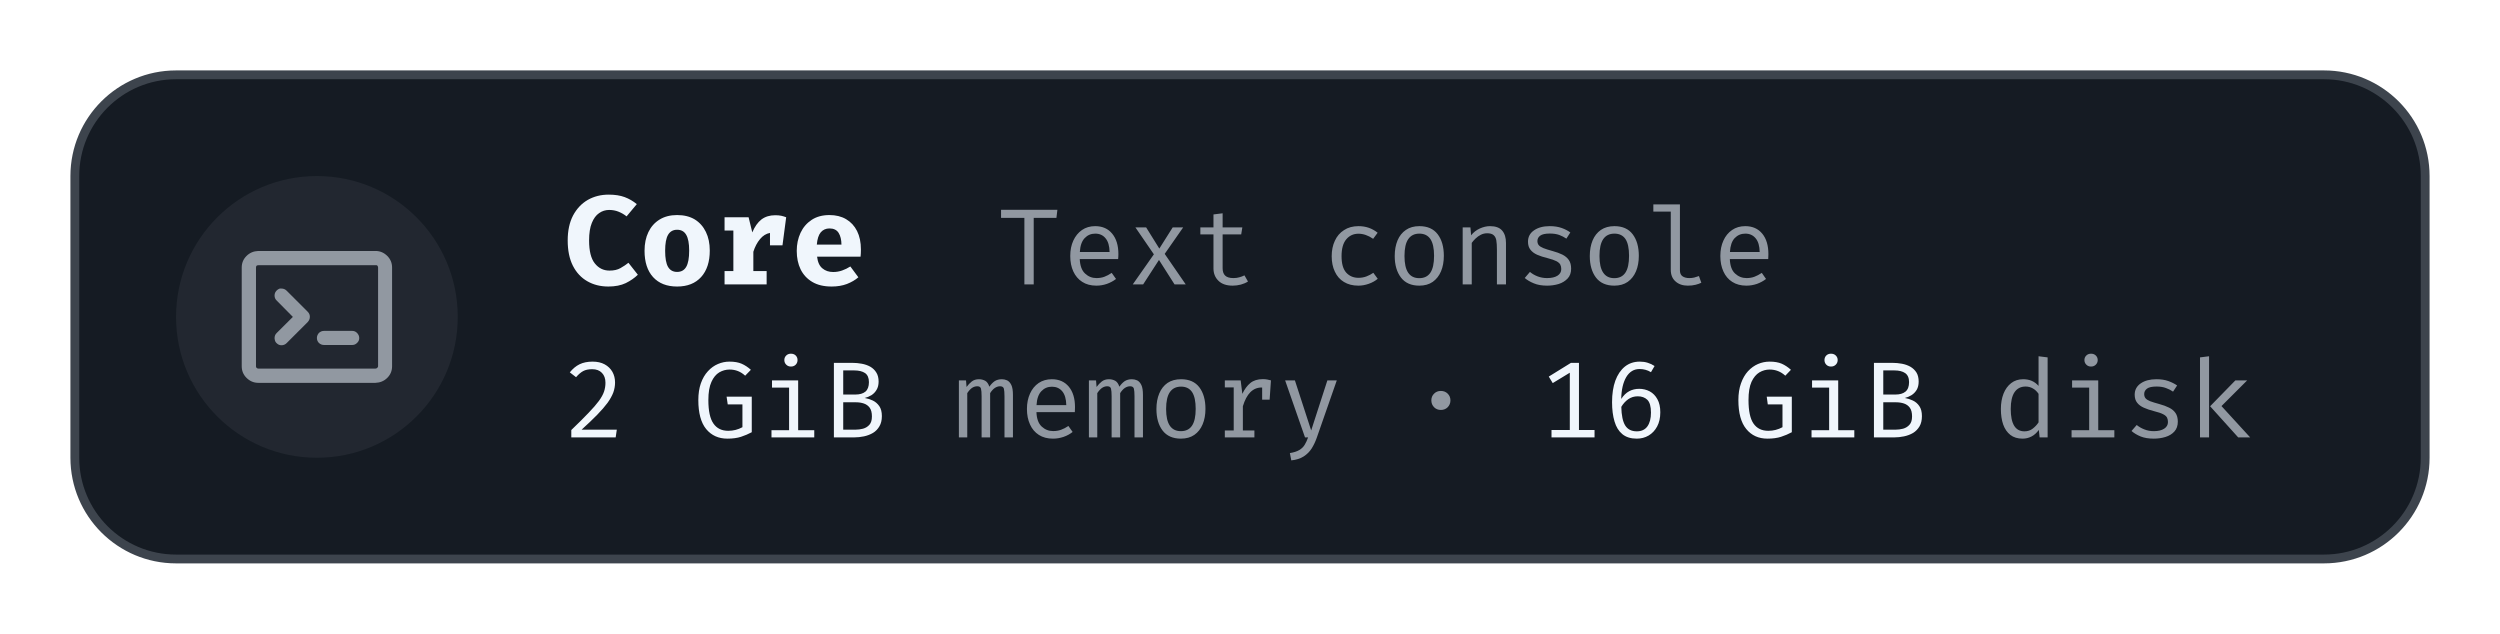
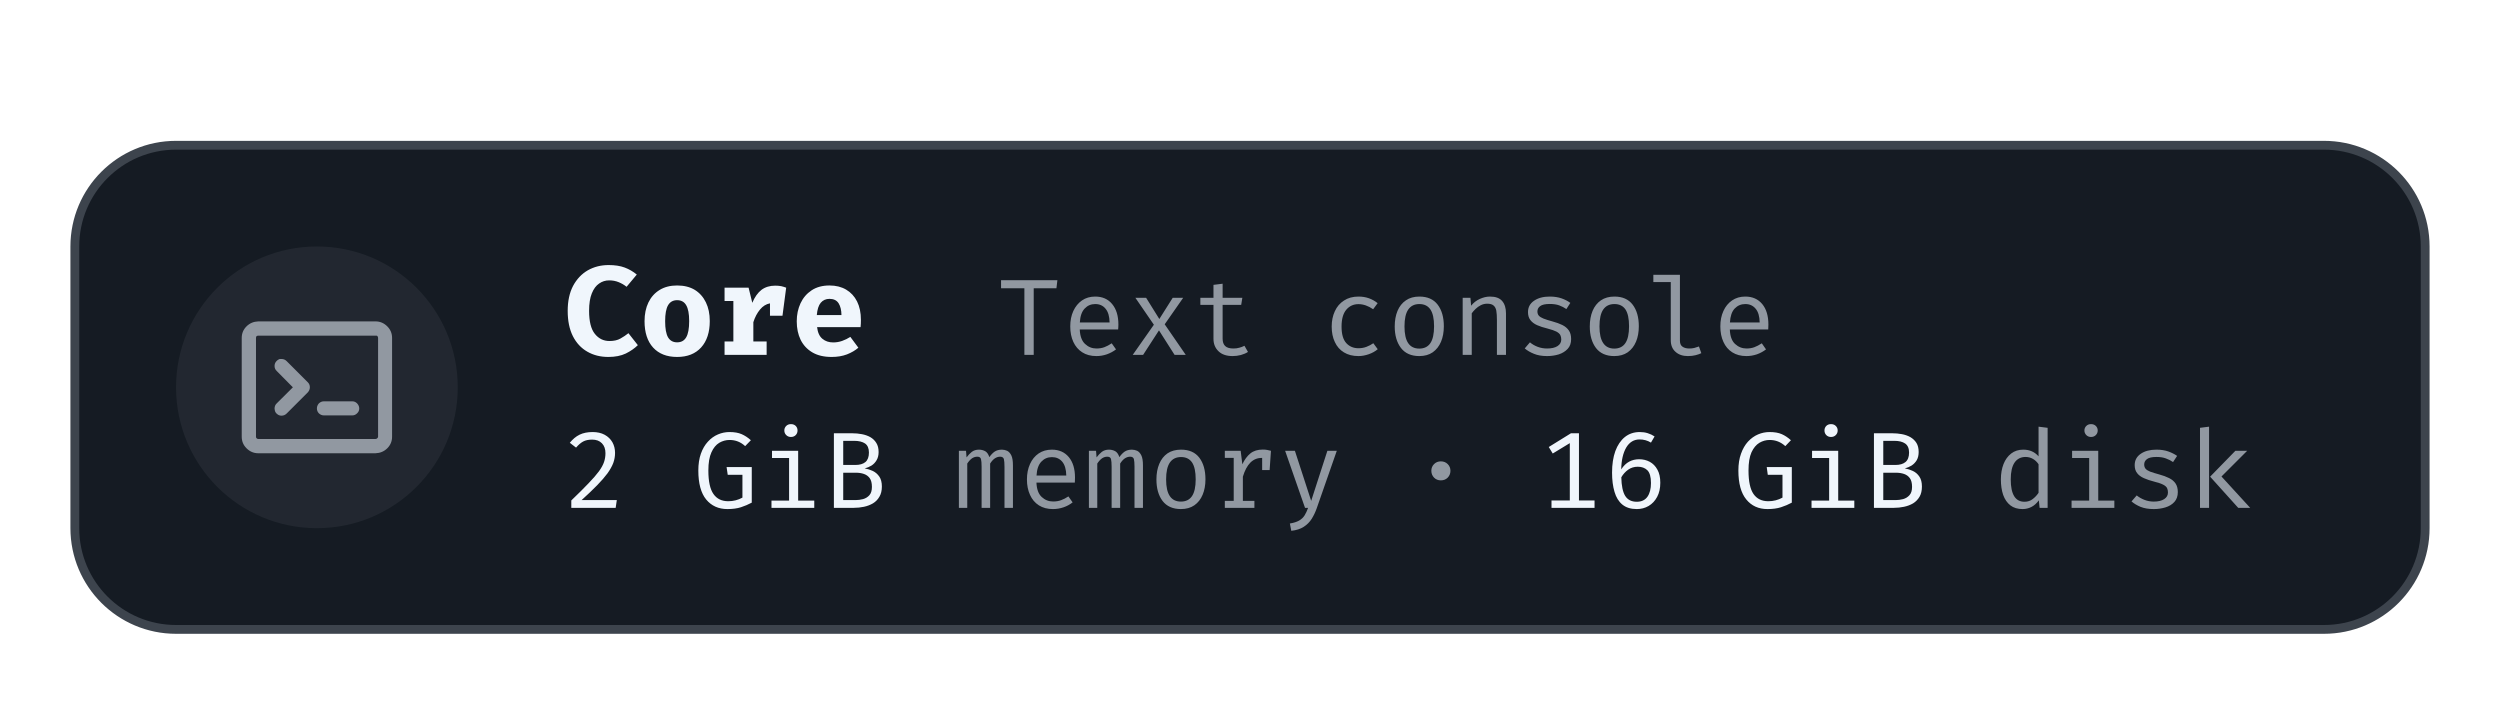
- <svg xmlns="http://www.w3.org/2000/svg" width="284" height="72" viewBox="0 0 284 72">
-   <g transform="translate(8 8)">
+ <svg xmlns="http://www.w3.org/2000/svg" width="284" height="80" viewBox="0 0 284 80">
+   <g transform="translate(8 16)">
    <rect x=".5" y=".5" width="267" height="55" rx="11.5" fill="#151b23" stroke="#3d444d" />
    <circle cx="28" cy="28" r="16" fill="#f0f6fc" fill-opacity=".06" />
    <path fill="#9198a1" d="M19.46 22.39Q19.46 21.62 20 21.08Q20.54 20.54 21.34 20.51H34.66Q35.43 20.51 36 21.08Q36.54 21.62 36.54 22.39V33.61Q36.54 34.38 36 34.92Q35.46 35.46 34.66 35.49H21.34Q20.57 35.49 20 34.92Q19.46 34.38 19.46 33.61ZM21.34 22.13Q21.22 22.13 21.14 22.19Q21.08 22.28 21.08 22.39V33.61Q21.08 33.72 21.14 33.78Q21.22 33.87 21.34 33.87H34.66Q34.78 33.87 34.86 33.78Q34.95 33.7 34.95 33.61V22.39Q34.95 22.28 34.88 22.19Q34.81 22.1 34.66 22.13ZM26.97 28.57 24.58 30.96Q24.33 31.22 23.98 31.22Q23.7 31.22 23.5 31.05Q23.27 30.88 23.22 30.62Q23.19 30.51 23.19 30.42Q23.19 30.05 23.44 29.82L25.27 28L23.44 26.15Q23.19 25.92 23.19 25.58Q23.19 25.29 23.36 25.08Q23.53 24.87 23.78 24.78Q23.84 24.78 23.98 24.78Q24.33 24.78 24.58 25.04L26.97 27.43Q27.2 27.66 27.2 27.99Q27.2 28.31 26.97 28.57ZM28.8 29.59H32.02Q32.33 29.59 32.56 29.82Q32.81 30.08 32.81 30.41Q32.81 30.73 32.56 30.96Q32.33 31.19 32.02 31.19H28.8Q28.48 31.19 28.23 30.96Q28 30.73 28 30.39Q28 30.08 28.23 29.82Q28.48 29.59 28.8 29.59Z" />
    <path fill="#f0f6fc" d="M61.14 14.11Q62.21 14.11 62.96 14.39Q63.71 14.67 64.34 15.19L63.18 16.58Q62.77 16.25 62.27 16.05Q61.78 15.85 61.2 15.85Q60.57 15.85 60.06 16.21Q59.54 16.56 59.23 17.33Q58.92 18.09 58.92 19.31Q58.92 21.11 59.57 21.92Q60.22 22.74 61.24 22.74Q61.99 22.74 62.48 22.46Q62.98 22.18 63.39 21.85L64.46 23.21Q63.9 23.76 63.09 24.16Q62.27 24.55 61.11 24.55Q59.76 24.55 58.72 23.95Q57.67 23.35 57.08 22.19Q56.49 21.02 56.49 19.31Q56.49 17.65 57.1 16.48Q57.72 15.32 58.77 14.71Q59.83 14.11 61.14 14.11ZM68.92 16.43Q70.1 16.43 70.93 16.93Q71.75 17.44 72.19 18.35Q72.63 19.25 72.63 20.47Q72.63 22.38 71.65 23.47Q70.67 24.55 68.92 24.55Q67.17 24.55 66.19 23.48Q65.22 22.41 65.22 20.49Q65.22 19.27 65.66 18.36Q66.1 17.45 66.93 16.94Q67.76 16.43 68.92 16.43ZM68.92 18.1Q68.23 18.1 67.89 18.68Q67.56 19.25 67.56 20.49Q67.56 21.75 67.89 22.32Q68.23 22.89 68.92 22.89Q69.62 22.89 69.95 22.32Q70.29 21.75 70.29 20.47Q70.29 19.24 69.95 18.67Q69.62 18.1 68.92 18.1ZM74.31 24.31V22.79H75.31V18.19H74.31V16.68H77.04L77.46 18.4Q77.87 17.42 78.5 16.93Q79.14 16.45 80.06 16.45Q80.45 16.45 80.75 16.51Q81.05 16.58 81.31 16.68L80.89 19.87H79.47V18.46Q78.82 18.58 78.34 19.16Q77.85 19.75 77.58 20.6V22.79H79.09V24.31ZM84.82 21.16Q84.93 22.09 85.43 22.49Q85.92 22.9 86.65 22.9Q87.17 22.9 87.66 22.73Q88.15 22.56 88.6 22.27L89.51 23.5Q88.98 23.96 88.21 24.26Q87.45 24.55 86.47 24.55Q85.16 24.55 84.28 24.03Q83.4 23.51 82.95 22.6Q82.51 21.69 82.51 20.5Q82.51 19.38 82.94 18.45Q83.37 17.53 84.2 16.98Q85.03 16.43 86.23 16.43Q87.32 16.43 88.12 16.9Q88.92 17.37 89.36 18.24Q89.8 19.12 89.8 20.34Q89.8 20.54 89.79 20.76Q89.78 20.98 89.76 21.16ZM86.23 17.95Q85.62 17.95 85.24 18.39Q84.87 18.83 84.79 19.79H87.59Q87.58 18.96 87.27 18.46Q86.95 17.95 86.23 17.95Z" />
    <path fill="#9198a1" d="M109.43 16.75V24.31H108.37V16.75H105.72V15.83H112.12L112.01 16.75ZM114.66 21.43Q114.71 22.56 115.26 23.07Q115.81 23.59 116.56 23.59Q117.06 23.59 117.46 23.44Q117.86 23.29 118.29 23L118.78 23.69Q118.33 24.04 117.74 24.25Q117.16 24.45 116.55 24.45Q115.6 24.45 114.94 24.02Q114.28 23.6 113.93 22.84Q113.58 22.08 113.58 21.08Q113.58 20.09 113.93 19.33Q114.28 18.57 114.91 18.13Q115.55 17.69 116.41 17.69Q117.64 17.69 118.34 18.54Q119.05 19.39 119.05 20.87Q119.05 21.03 119.04 21.18Q119.03 21.33 119.02 21.43ZM116.42 18.54Q115.7 18.54 115.22 19.05Q114.73 19.56 114.67 20.63H118.05Q118.03 19.59 117.59 19.07Q117.16 18.54 116.42 18.54ZM121.86 24.31H120.68L123.08 20.89L120.98 17.83H122.2L123.7 20.24L125.22 17.83H126.41L124.31 20.84L126.7 24.31H125.43L123.66 21.53ZM133.77 23.98Q133.43 24.2 132.96 24.33Q132.49 24.45 132.03 24.45Q130.98 24.45 130.42 23.9Q129.85 23.35 129.85 22.49V18.63H128.36V17.83H129.85V16.36L130.89 16.23V17.83H133.13L133 18.63H130.89V22.48Q130.89 23.02 131.17 23.3Q131.46 23.59 132.12 23.59Q132.49 23.59 132.79 23.5Q133.1 23.42 133.37 23.28ZM146.32 23.56Q146.81 23.56 147.23 23.4Q147.65 23.24 148.01 22.99L148.51 23.67Q148.09 24.03 147.49 24.24Q146.89 24.45 146.32 24.45Q145.35 24.45 144.67 24.03Q143.99 23.62 143.64 22.86Q143.28 22.11 143.28 21.1Q143.28 20.12 143.64 19.35Q143.99 18.58 144.68 18.14Q145.36 17.69 146.33 17.69Q147.57 17.69 148.5 18.44L147.99 19.13Q147.15 18.55 146.32 18.55Q145.48 18.55 144.94 19.18Q144.4 19.82 144.4 21.1Q144.4 22.39 144.94 22.98Q145.48 23.56 146.32 23.56ZM153.24 17.69Q154.62 17.69 155.32 18.61Q156.02 19.53 156.02 21.06Q156.02 22.06 155.7 22.82Q155.38 23.58 154.76 24.02Q154.14 24.45 153.23 24.45Q151.86 24.45 151.15 23.53Q150.44 22.6 150.44 21.08Q150.44 20.08 150.76 19.31Q151.08 18.55 151.71 18.12Q152.33 17.69 153.24 17.69ZM153.24 18.54Q152.41 18.54 151.98 19.16Q151.55 19.78 151.55 21.08Q151.55 22.36 151.97 22.98Q152.39 23.6 153.23 23.6Q154.07 23.6 154.49 22.98Q154.91 22.36 154.91 21.06Q154.91 19.77 154.49 19.15Q154.07 18.54 153.24 18.54ZM158.16 24.31V17.83H159.04L159.12 18.73Q159.51 18.23 160.1 17.96Q160.7 17.69 161.26 17.69Q162.22 17.69 162.65 18.2Q163.08 18.7 163.08 19.6V24.31H162.05V20.36Q162.05 19.7 161.98 19.29Q161.9 18.89 161.66 18.7Q161.43 18.5 160.94 18.5Q160.56 18.5 160.22 18.67Q159.89 18.84 159.63 19.09Q159.37 19.34 159.19 19.59V24.31ZM167.75 23.59Q168.5 23.59 168.93 23.32Q169.36 23.04 169.36 22.57Q169.36 22.28 169.25 22.06Q169.14 21.85 168.81 21.67Q168.48 21.5 167.79 21.32Q167.12 21.16 166.62 20.94Q166.13 20.72 165.86 20.37Q165.58 20.02 165.58 19.46Q165.58 18.64 166.26 18.17Q166.95 17.69 168.04 17.69Q168.82 17.69 169.41 17.9Q169.99 18.11 170.39 18.41L169.94 19.11Q169.58 18.86 169.13 18.69Q168.68 18.53 168.06 18.53Q167.29 18.53 166.97 18.77Q166.65 19 166.65 19.38Q166.65 19.67 166.81 19.86Q166.97 20.04 167.34 20.19Q167.72 20.34 168.38 20.52Q169.01 20.69 169.48 20.92Q169.96 21.16 170.22 21.54Q170.48 21.91 170.48 22.52Q170.48 23.21 170.09 23.63Q169.69 24.06 169.07 24.26Q168.44 24.45 167.75 24.45Q166.87 24.45 166.25 24.19Q165.63 23.94 165.21 23.58L165.8 22.89Q166.18 23.21 166.68 23.4Q167.18 23.59 167.75 23.59ZM175.4 17.69Q176.77 17.69 177.47 18.61Q178.17 19.53 178.17 21.06Q178.17 22.06 177.85 22.82Q177.53 23.58 176.91 24.02Q176.29 24.45 175.38 24.45Q174.01 24.45 173.3 23.53Q172.6 22.6 172.6 21.08Q172.6 20.08 172.92 19.31Q173.24 18.55 173.86 18.12Q174.49 17.69 175.4 17.69ZM175.4 18.54Q174.56 18.54 174.13 19.16Q173.7 19.78 173.7 21.08Q173.7 22.36 174.13 22.98Q174.55 23.6 175.38 23.6Q176.22 23.6 176.64 22.98Q177.06 22.36 177.06 21.06Q177.06 19.77 176.65 19.15Q176.23 18.54 175.4 18.54ZM182.84 15.22V22.71Q182.84 23.19 183.14 23.39Q183.43 23.59 183.91 23.59Q184.2 23.59 184.46 23.53Q184.73 23.46 185 23.36L185.27 24.12Q185.01 24.25 184.62 24.35Q184.23 24.45 183.74 24.45Q182.87 24.45 182.34 23.97Q181.8 23.5 181.8 22.65V16.04H179.82V15.22ZM188.51 21.43Q188.55 22.56 189.1 23.07Q189.66 23.59 190.41 23.59Q190.9 23.59 191.3 23.44Q191.7 23.29 192.14 23L192.62 23.69Q192.17 24.04 191.59 24.25Q191 24.45 190.39 24.45Q189.45 24.45 188.78 24.02Q188.12 23.6 187.78 22.84Q187.43 22.08 187.43 21.08Q187.43 20.09 187.78 19.33Q188.12 18.57 188.76 18.13Q189.4 17.69 190.26 17.69Q191.48 17.69 192.19 18.54Q192.89 19.39 192.89 20.87Q192.89 21.03 192.88 21.18Q192.87 21.33 192.87 21.43ZM190.27 18.54Q189.55 18.54 189.06 19.05Q188.58 19.56 188.52 20.63H191.9Q191.88 19.59 191.44 19.07Q191 18.54 190.27 18.54Z" />
    <path fill="#f0f6fc" d="M59.32 33.08Q60.12 33.08 60.69 33.39Q61.26 33.7 61.57 34.24Q61.87 34.78 61.87 35.45Q61.87 36.03 61.67 36.59Q61.46 37.14 61.02 37.76Q60.57 38.37 59.85 39.11Q59.12 39.86 58.07 40.81H62.07L61.94 41.69H56.9V40.85Q58.1 39.7 58.86 38.9Q59.62 38.11 60.04 37.54Q60.46 36.96 60.62 36.48Q60.78 36 60.78 35.48Q60.78 34.77 60.38 34.36Q59.98 33.94 59.27 33.94Q58.64 33.94 58.24 34.16Q57.84 34.38 57.44 34.85L56.73 34.3Q57.23 33.68 57.84 33.38Q58.46 33.08 59.32 33.08ZM74.63 41.83Q73.12 41.83 72.22 40.74Q71.33 39.65 71.33 37.45Q71.33 36.36 71.62 35.54Q71.91 34.72 72.42 34.17Q72.92 33.62 73.56 33.35Q74.19 33.08 74.87 33.08Q75.7 33.08 76.25 33.32Q76.8 33.56 77.3 34.01L76.65 34.68Q75.9 33.98 74.88 33.98Q74.26 33.98 73.71 34.3Q73.16 34.63 72.82 35.38Q72.47 36.14 72.47 37.45Q72.47 39.3 73.05 40.12Q73.62 40.94 74.73 40.94Q75.59 40.94 76.34 40.53V37.94H74.67L74.54 37.06H77.4V41.1Q76.82 41.41 76.18 41.62Q75.53 41.83 74.63 41.83ZM81.85 32.18Q82.19 32.18 82.4 32.39Q82.6 32.6 82.6 32.9Q82.6 33.21 82.4 33.42Q82.19 33.64 81.85 33.64Q81.52 33.64 81.31 33.42Q81.1 33.21 81.1 32.9Q81.1 32.6 81.31 32.39Q81.52 32.18 81.85 32.18ZM82.67 35.21V40.87H84.5V41.69H79.64V40.87H81.64V36.03H79.7V35.21ZM92.18 39.27Q92.18 39.97 91.9 40.43Q91.63 40.9 91.17 41.18Q90.71 41.45 90.15 41.57Q89.59 41.69 89 41.69H86.73V33.22H88.81Q89.37 33.22 89.9 33.32Q90.44 33.42 90.87 33.66Q91.3 33.91 91.55 34.32Q91.81 34.73 91.81 35.35Q91.81 35.9 91.58 36.28Q91.36 36.66 91 36.89Q90.64 37.11 90.23 37.21Q90.7 37.29 91.15 37.5Q91.59 37.71 91.89 38.14Q92.18 38.56 92.18 39.27ZM90.71 35.41Q90.71 34.69 90.27 34.38Q89.82 34.08 89.05 34.08H87.79V36.82H89.16Q89.91 36.82 90.31 36.49Q90.71 36.15 90.71 35.41ZM91.05 39.31Q91.05 38.67 90.8 38.32Q90.55 37.98 90.14 37.84Q89.73 37.7 89.24 37.7H87.79V40.81H89.19Q89.61 40.81 90.04 40.7Q90.47 40.58 90.76 40.26Q91.05 39.94 91.05 39.31Z" />
    <path fill="#9198a1" d="M105.82 35.08Q106.12 35.08 106.41 35.21Q106.7 35.35 106.89 35.74Q107.07 36.12 107.07 36.87V41.69H106.11V37.03Q106.11 36.42 106.04 36.15Q105.96 35.88 105.61 35.88Q105.32 35.88 105.03 36.06Q104.74 36.25 104.48 36.66V41.69H103.51V37.03Q103.51 36.42 103.44 36.15Q103.37 35.88 103.02 35.88Q102.71 35.88 102.43 36.06Q102.15 36.25 101.88 36.66V41.69H100.93V35.21H101.74L101.8 35.96Q102.07 35.59 102.4 35.33Q102.73 35.08 103.21 35.08Q103.58 35.08 103.91 35.25Q104.23 35.43 104.39 35.93Q104.65 35.55 104.98 35.31Q105.32 35.08 105.82 35.08ZM109.74 38.82Q109.78 39.94 110.34 40.46Q110.89 40.97 111.64 40.97Q112.14 40.97 112.54 40.82Q112.94 40.68 113.37 40.39L113.85 41.07Q113.4 41.43 112.82 41.63Q112.23 41.83 111.62 41.83Q110.68 41.83 110.02 41.41Q109.35 40.98 109.01 40.22Q108.66 39.46 108.66 38.46Q108.66 37.48 109.01 36.71Q109.35 35.95 109.99 35.51Q110.63 35.08 111.49 35.08Q112.71 35.08 113.42 35.93Q114.12 36.78 114.12 38.25Q114.12 38.42 114.11 38.57Q114.1 38.71 114.1 38.82ZM111.5 35.93Q110.78 35.93 110.3 36.44Q109.81 36.95 109.75 38.02H113.13Q113.11 36.98 112.67 36.45Q112.23 35.93 111.5 35.93ZM120.58 35.08Q120.89 35.08 121.18 35.21Q121.47 35.35 121.66 35.74Q121.84 36.12 121.84 36.87V41.69H120.88V37.03Q120.88 36.42 120.81 36.15Q120.73 35.88 120.38 35.88Q120.09 35.88 119.8 36.06Q119.51 36.25 119.25 36.66V41.69H118.28V37.03Q118.28 36.42 118.21 36.15Q118.14 35.88 117.78 35.88Q117.48 35.88 117.2 36.06Q116.92 36.25 116.65 36.66V41.69H115.7V35.21H116.51L116.57 35.96Q116.84 35.59 117.17 35.33Q117.5 35.08 117.98 35.08Q118.35 35.08 118.68 35.25Q119 35.43 119.16 35.93Q119.42 35.55 119.75 35.31Q120.09 35.08 120.58 35.08ZM126.17 35.08Q127.54 35.08 128.24 35.99Q128.94 36.91 128.94 38.45Q128.94 39.44 128.62 40.2Q128.3 40.97 127.68 41.4Q127.06 41.83 126.15 41.83Q124.78 41.83 124.07 40.91Q123.37 39.99 123.37 38.46Q123.37 37.46 123.69 36.7Q124.01 35.93 124.63 35.5Q125.26 35.08 126.17 35.08ZM126.17 35.92Q125.33 35.92 124.9 36.54Q124.47 37.16 124.47 38.46Q124.47 39.75 124.9 40.37Q125.32 40.98 126.15 40.98Q126.99 40.98 127.41 40.36Q127.83 39.74 127.83 38.45Q127.83 37.16 127.42 36.54Q127 35.92 126.17 35.92ZM131.14 41.69V40.9H132.15V36.01H131.14V35.21H132.94L133.13 36.74Q133.51 35.94 134.04 35.51Q134.58 35.07 135.46 35.07Q135.73 35.07 135.94 35.11Q136.15 35.15 136.38 35.21L136.23 37.4H135.38V36.02Q135.35 36.02 135.32 36.02Q133.83 36.02 133.19 38.15V40.9H134.5V41.69ZM143.86 35.21 141.58 41.74Q141.35 42.39 141.01 42.94Q140.66 43.49 140.1 43.85Q139.54 44.21 138.69 44.3L138.53 43.47Q139.2 43.36 139.59 43.13Q139.98 42.9 140.2 42.55Q140.42 42.2 140.6 41.69H140.25L137.99 35.21H139.1L140.95 40.9L142.79 35.21ZM154.6 37.48Q154.6 37.03 154.91 36.72Q155.22 36.41 155.68 36.41Q156.15 36.41 156.46 36.72Q156.77 37.03 156.77 37.48Q156.77 37.94 156.46 38.26Q156.15 38.57 155.68 38.57Q155.22 38.57 154.91 38.26Q154.6 37.94 154.6 37.48Z" />
    <path fill="#f0f6fc" d="M173.14 40.85V41.69H168.25V40.85H170.33V34.34L168.39 35.52L167.94 34.78L170.46 33.22H171.37V40.85ZM178.28 33.08Q178.77 33.08 179.18 33.21Q179.6 33.34 179.96 33.58L179.55 34.28Q178.96 33.92 178.26 33.92Q177.29 33.92 176.74 34.84Q176.2 35.77 176.17 37.32Q176.57 36.71 177.08 36.44Q177.59 36.17 178.21 36.17Q178.86 36.17 179.41 36.46Q179.96 36.76 180.28 37.35Q180.61 37.94 180.61 38.84Q180.61 39.78 180.25 40.45Q179.89 41.12 179.28 41.48Q178.68 41.83 177.94 41.83Q176.92 41.83 176.3 41.32Q175.68 40.81 175.41 39.88Q175.13 38.95 175.13 37.69Q175.13 36.28 175.5 35.25Q175.88 34.22 176.58 33.65Q177.29 33.08 178.28 33.08ZM178.05 37.02Q177.44 37.02 176.97 37.35Q176.49 37.69 176.18 38.22Q176.21 39.66 176.62 40.33Q177.04 41 177.94 41Q178.74 41 179.15 40.43Q179.55 39.86 179.55 38.87Q179.55 37.83 179.14 37.42Q178.73 37.02 178.05 37.02ZM192.78 41.83Q191.27 41.83 190.38 40.74Q189.48 39.65 189.48 37.45Q189.48 36.36 189.78 35.54Q190.07 34.72 190.57 34.17Q191.08 33.62 191.71 33.35Q192.34 33.08 193.03 33.08Q193.86 33.08 194.41 33.32Q194.95 33.56 195.45 34.01L194.81 34.68Q194.05 33.98 193.03 33.98Q192.42 33.98 191.87 34.3Q191.32 34.63 190.97 35.38Q190.63 36.14 190.63 37.45Q190.63 39.3 191.2 40.12Q191.77 40.94 192.88 40.94Q193.74 40.94 194.49 40.53V37.94H192.82L192.7 37.06H195.55V41.1Q194.98 41.41 194.33 41.62Q193.68 41.83 192.78 41.83ZM200 32.18Q200.34 32.18 200.55 32.39Q200.76 32.6 200.76 32.9Q200.76 33.21 200.55 33.42Q200.34 33.64 200 33.64Q199.67 33.64 199.46 33.42Q199.26 33.21 199.26 32.9Q199.26 32.6 199.46 32.39Q199.67 32.18 200 32.18ZM200.82 35.21V40.87H202.65V41.69H197.79V40.87H199.79V36.03H197.85V35.21ZM210.33 39.27Q210.33 39.97 210.06 40.43Q209.78 40.9 209.33 41.18Q208.87 41.45 208.3 41.57Q207.74 41.69 207.16 41.69H204.88V33.22H206.97Q207.52 33.22 208.06 33.32Q208.59 33.42 209.02 33.66Q209.45 33.91 209.71 34.32Q209.96 34.73 209.96 35.35Q209.96 35.9 209.74 36.28Q209.51 36.66 209.15 36.89Q208.79 37.11 208.39 37.21Q208.86 37.29 209.3 37.5Q209.75 37.71 210.04 38.14Q210.33 38.56 210.33 39.27ZM208.87 35.41Q208.87 34.69 208.42 34.38Q207.98 34.08 207.21 34.08H205.94V36.82H207.31Q208.06 36.82 208.46 36.49Q208.87 36.15 208.87 35.41ZM209.21 39.31Q209.21 38.67 208.96 38.32Q208.71 37.98 208.3 37.84Q207.88 37.7 207.39 37.7H205.94V40.81H207.34Q207.76 40.81 208.19 40.7Q208.62 40.58 208.91 40.26Q209.21 39.94 209.21 39.31Z" />
    <path fill="#9198a1" d="M223.58 32.47 224.61 32.6V41.69H223.7L223.61 40.84Q223.24 41.35 222.77 41.59Q222.3 41.83 221.77 41.83Q220.92 41.83 220.38 41.41Q219.83 40.98 219.56 40.22Q219.3 39.46 219.3 38.46Q219.3 37.49 219.6 36.72Q219.9 35.96 220.47 35.52Q221.04 35.08 221.84 35.08Q222.92 35.08 223.58 35.84ZM222.11 35.91Q221.3 35.91 220.86 36.54Q220.42 37.18 220.42 38.46Q220.42 41 221.98 41Q222.53 41 222.92 40.69Q223.32 40.38 223.58 39.98V36.74Q223.31 36.34 222.94 36.13Q222.56 35.91 222.11 35.91ZM229.54 32.18Q229.88 32.18 230.09 32.39Q230.3 32.6 230.3 32.9Q230.3 33.21 230.09 33.42Q229.88 33.64 229.54 33.64Q229.21 33.64 229 33.42Q228.79 33.21 228.79 32.9Q228.79 32.6 229 32.39Q229.21 32.18 229.54 32.18ZM230.36 35.21V40.87H232.19V41.69H227.33V40.87H229.33V36.03H227.39V35.21ZM236.67 40.98Q237.42 40.98 237.85 40.7Q238.28 40.42 238.28 39.95Q238.28 39.66 238.18 39.45Q238.07 39.23 237.74 39.06Q237.4 38.88 236.71 38.71Q236.04 38.54 235.55 38.32Q235.05 38.1 234.78 37.75Q234.5 37.4 234.5 36.84Q234.5 36.02 235.19 35.55Q235.87 35.08 236.97 35.08Q237.75 35.08 238.33 35.29Q238.91 35.5 239.32 35.79L238.86 36.49Q238.5 36.24 238.05 36.08Q237.61 35.91 236.98 35.91Q236.22 35.91 235.9 36.15Q235.58 36.39 235.58 36.76Q235.58 37.05 235.73 37.24Q235.89 37.43 236.26 37.58Q236.64 37.72 237.3 37.9Q237.93 38.07 238.41 38.31Q238.88 38.54 239.14 38.92Q239.4 39.3 239.4 39.9Q239.4 40.59 239.01 41.02Q238.62 41.45 237.99 41.64Q237.37 41.83 236.67 41.83Q235.79 41.83 235.17 41.58Q234.55 41.32 234.14 40.96L234.73 40.28Q235.11 40.59 235.6 40.78Q236.1 40.98 236.67 40.98ZM242.95 32.47V41.69H241.92V32.6ZM247.28 35.21 244.36 38.13 247.62 41.69H246.26L243.07 38.15L245.94 35.21Z" />
  </g>
</svg>
